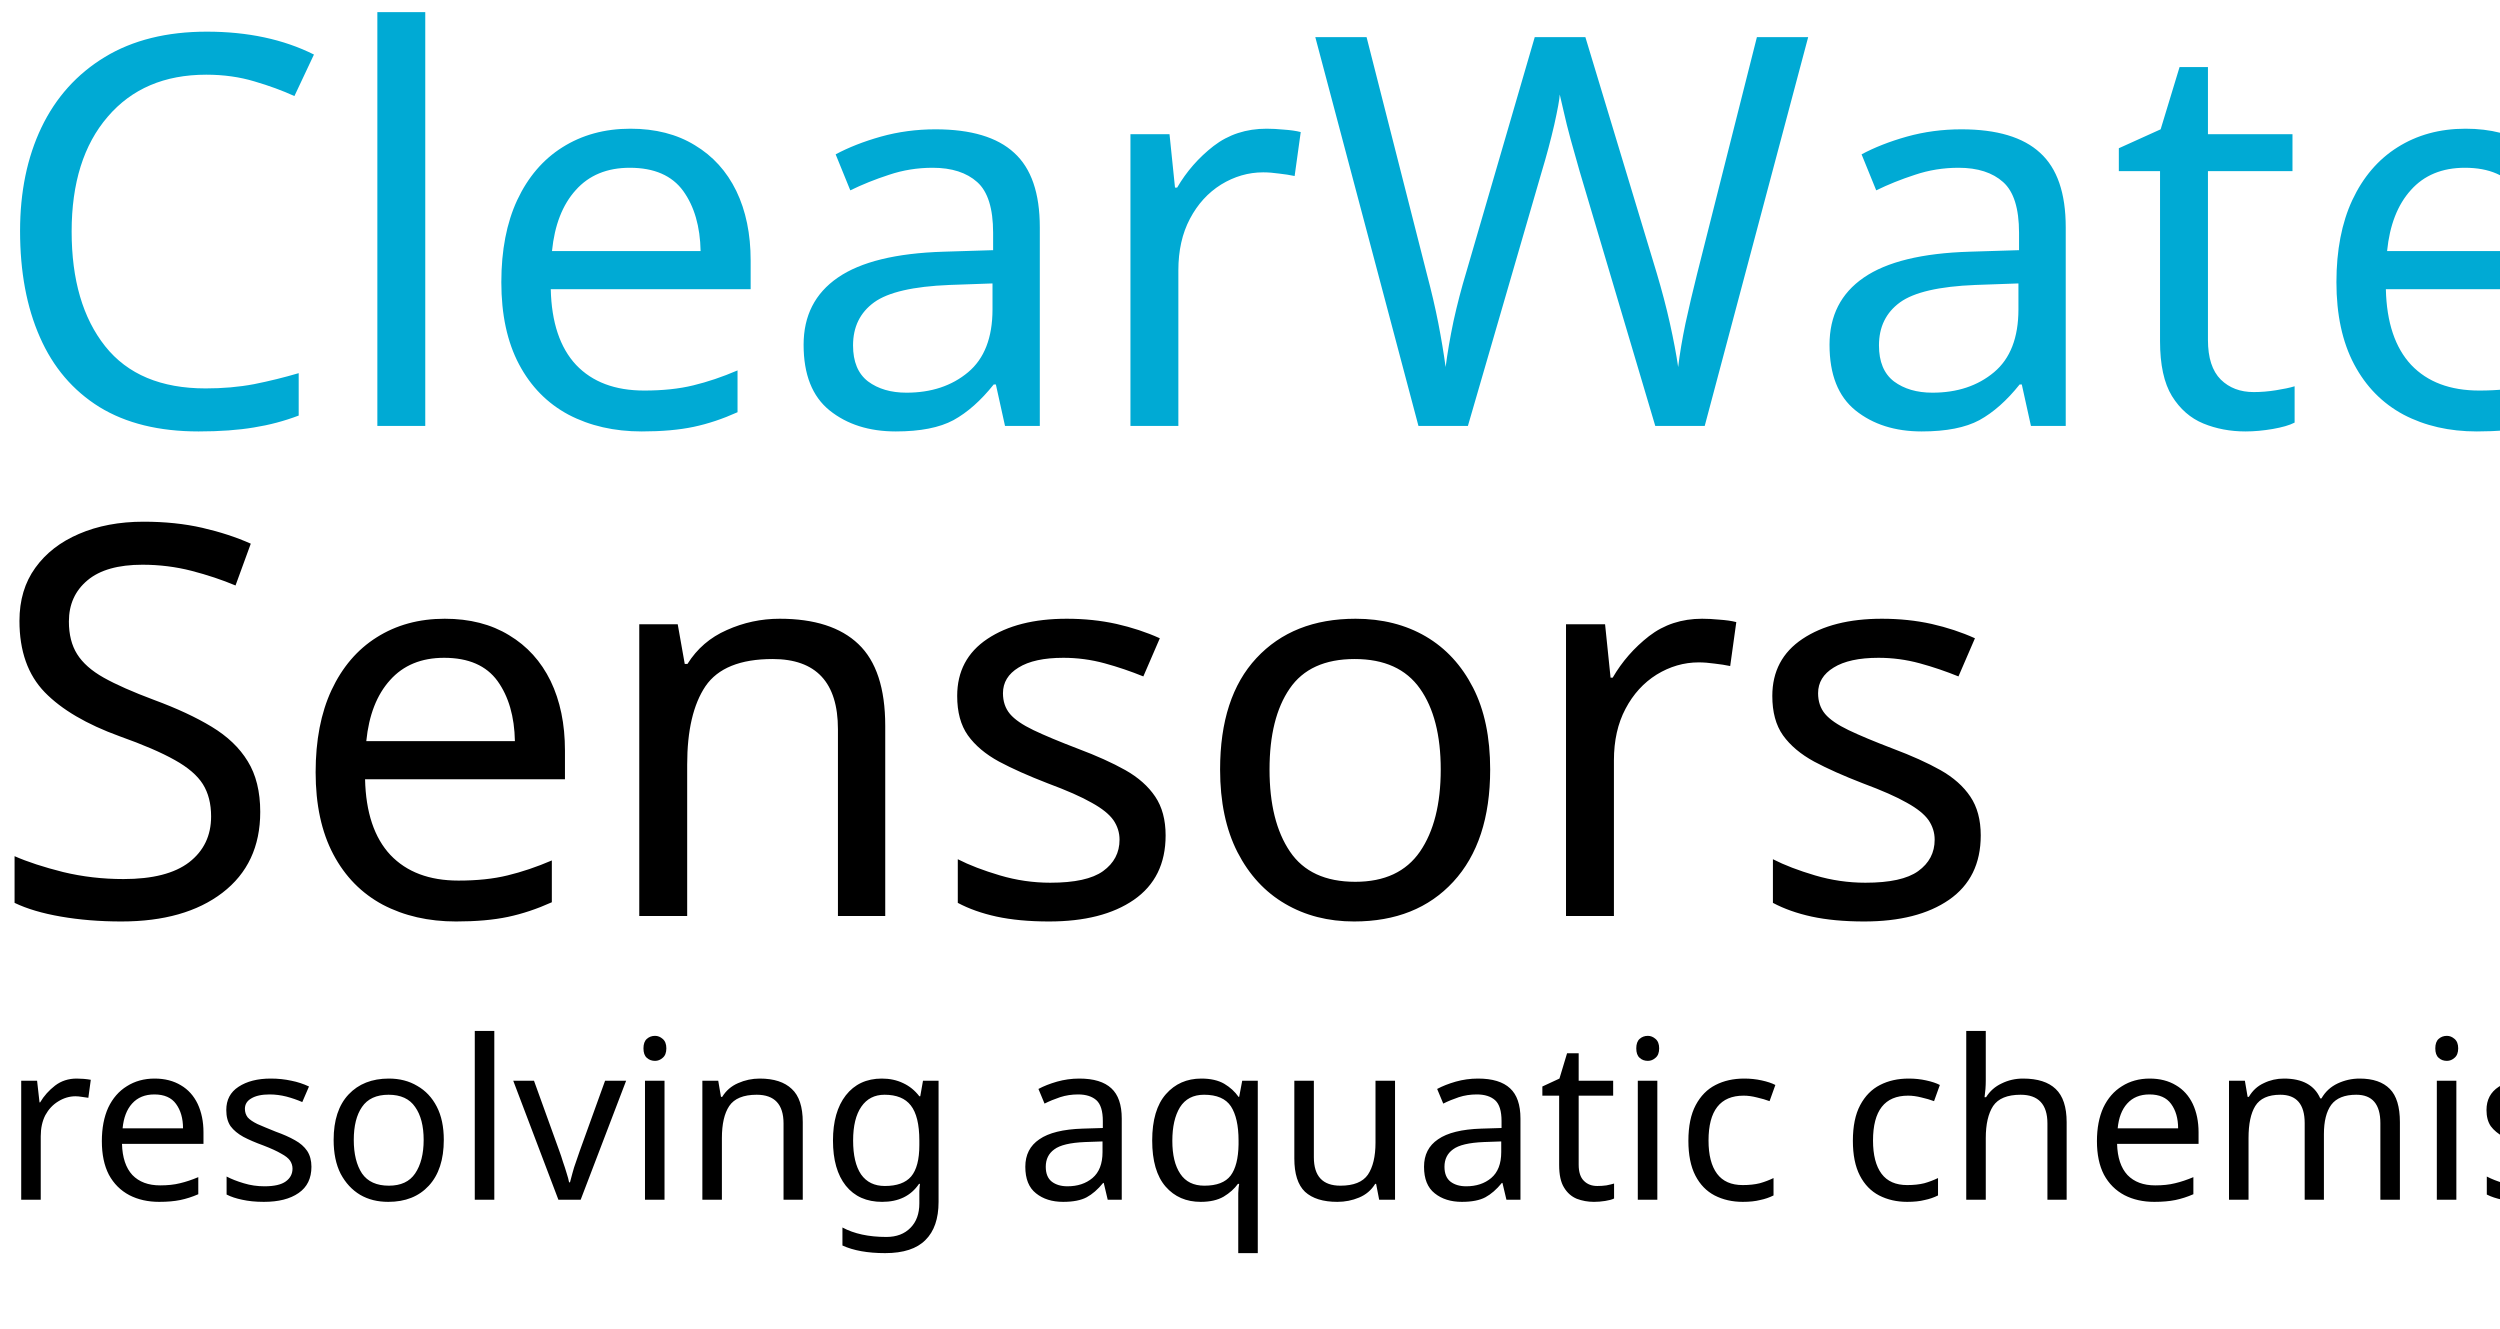
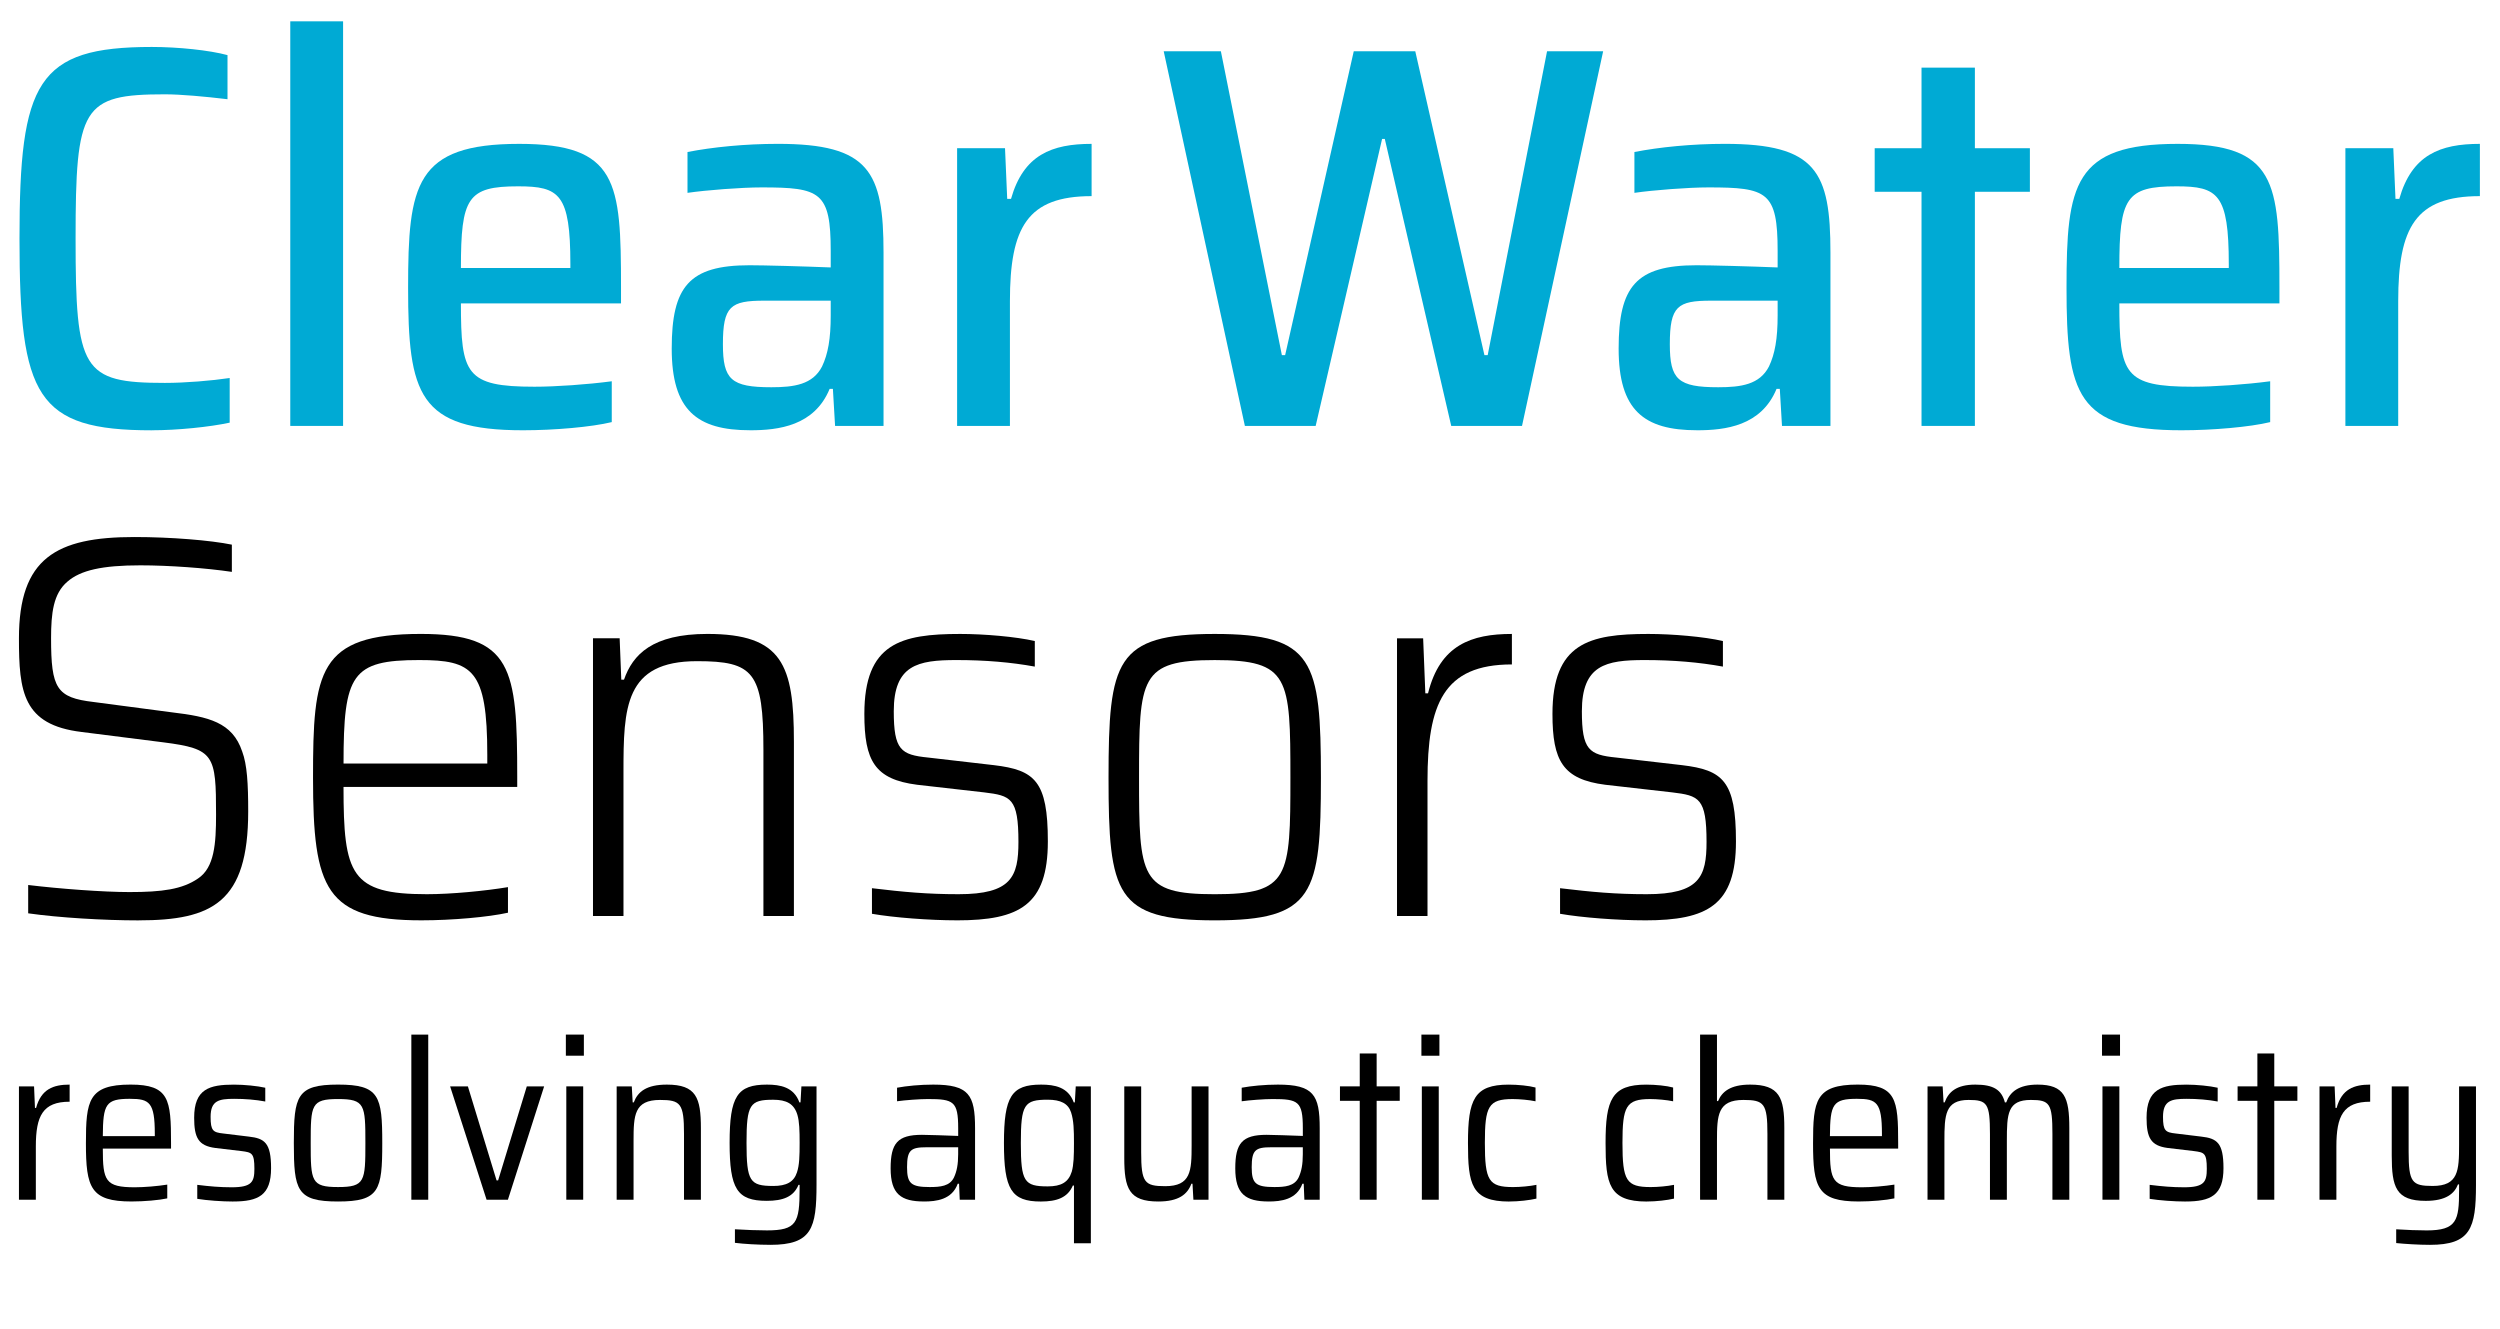
<svg xmlns="http://www.w3.org/2000/svg" width="128mm" height="68mm" viewBox="0 0 128 68" version="1.1" id="svg914">
  <defs id="defs908">
    </defs>
  <g id="layer1" transform="translate(0,-229)">
    <g id="g827" style="opacity:1;vector-effect:none;fill:#000000;fill-opacity:0;stroke:#343a40;stroke-width:9.449;stroke-linecap:butt;stroke-linejoin:miter;stroke-miterlimit:10;stroke-dasharray:none;stroke-dashoffset:0;stroke-opacity:0;paint-order:stroke fill markers">
      <path id="path829" style="fill:#353564;fill-rule:evenodd;stroke:none;stroke-linejoin:round" d="m 43.298,139.753 v 61.326 l 15.994,4.608 v -55.986 z" points="43.298,201.078 59.292,205.686 59.292,149.7 43.298,139.753 " />
      <path id="path839" style="fill:#e9e9ff;fill-rule:evenodd;stroke:none;stroke-linejoin:round" d="M 59.292,149.7 104.526,70.128 v 98.699 l -45.234,36.859 z" points="104.526,70.128 104.526,168.827 59.292,205.686 59.292,149.7 " />
      <path id="path831" style="fill:#4d4d9f;fill-rule:evenodd;stroke:none;stroke-linejoin:round" d="M 43.298,139.753 82.319,36.789 104.526,70.128 59.292,149.7 Z" points="82.319,36.789 104.526,70.128 59.292,149.7 43.298,139.753 " />
      <path id="path837" style="fill:#afafde;fill-rule:evenodd;stroke:none;stroke-linejoin:round" d="m 43.298,201.078 39.021,-47.695 22.207,15.444 -45.234,36.859 z" points="82.319,153.383 104.526,168.827 59.292,205.686 43.298,201.078 " />
      <path id="path835" style="fill:#d7d7ff;fill-rule:evenodd;stroke:none;stroke-linejoin:round" d="m 82.319,36.789 v 116.594 l 22.207,15.444 V 70.128 Z" points="82.319,153.383 104.526,168.827 104.526,70.128 82.319,36.789 " />
      <path id="path833" style="fill:#8686bf;fill-rule:evenodd;stroke:none;stroke-linejoin:round" d="M 43.298,139.753 82.319,36.789 v 116.594 l -39.021,47.695 z" points="82.319,36.789 82.319,153.383 43.298,201.078 43.298,139.753 " />
    </g>
-     <text xml:space="preserve" style="font-style:normal;font-variant:normal;font-weight:normal;font-stretch:normal;font-size:10.455px;line-height:1;font-family:'Saira SemiCondensed';-inkscape-font-specification:'Saira SemiCondensed, ';letter-spacing:0px;word-spacing:0px;fill:#000000;fill-opacity:1;stroke:none;stroke-width:0.265" x="-0.675" y="250.807" id="text817-2-7-2-9-3">
-       <tspan id="tspan815-1-2-2-9-2" x="-0.675" y="250.807" style="font-style:normal;font-variant:normal;font-weight:500;font-stretch:semi-condensed;font-size:27.88px;line-height:0.9;font-family:'Saira SemiCondensed';-inkscape-font-specification:'Saira SemiCondensed, Medium Semi-Condensed';fill:#00aad4;stroke-width:0.265" dx="0 0 0 0 0 2.47">ClearWater</tspan>
-       <tspan x="-0.675" y="275.899" style="font-style:normal;font-variant:normal;font-weight:300;font-stretch:semi-condensed;font-size:27.88px;line-height:0.9;font-family:'Saira SemiCondensed';-inkscape-font-specification:'Saira SemiCondensed, Light Semi-Condensed';stroke-width:0.265" id="tspan823-2">Sensors</tspan>
-     </text>
+     <g aria-label="ClearWater Sensors" style="font-style:normal;font-variant:normal;font-weight:normal;font-stretch:normal;font-size:10.455px;line-height:1;font-family:'Saira SemiCondensed';-inkscape-font-specification:'Saira SemiCondensed, ';letter-spacing:0px;word-spacing:0px;fill:#000000;fill-opacity:1;stroke:none;stroke-width:0.265" id="text817-2-7-2-9-3">
+       <path d="m 7.773,251.03 c 1.31,0 2.955,-0.167 3.987,-0.39 v -2.286 c -0.92,0.139 -2.286,0.251 -3.318,0.251 -4.238,0 -4.572,-0.641 -4.572,-7.388 0,-6.747 0.335,-7.388 4.572,-7.388 0.809,0 2.035,0.112 3.206,0.251 v -2.258 c -0.92,-0.251 -2.537,-0.418 -3.875,-0.418 -5.883,0 -6.775,1.784 -6.775,9.814 0,8.085 0.864,9.814 6.775,9.814 z" style="font-style:normal;font-variant:normal;font-weight:500;font-stretch:semi-condensed;font-size:27.88px;line-height:0.9;font-family:'Saira SemiCondensed';-inkscape-font-specification:'Saira SemiCondensed, Medium Semi-Condensed';fill:#00aad4;stroke-width:0.265" id="path834" />
+       <path d="m 14.862,250.807 h 2.704 v -20.715 h -2.704 z" style="font-style:normal;font-variant:normal;font-weight:500;font-stretch:semi-condensed;font-size:27.88px;line-height:0.9;font-family:'Saira SemiCondensed';-inkscape-font-specification:'Saira SemiCondensed, Medium Semi-Condensed';fill:#00aad4;stroke-width:0.265" id="path836" />
+       <path d="m 31.796,243.698 c 0,-5.381 -0.167,-7.332 -5.214,-7.332 -5.325,0 -5.687,2.091 -5.687,7.36 0,5.464 0.53,7.304 5.883,7.304 1.617,0 3.513,-0.167 4.544,-0.418 v -2.091 c -1.255,0.167 -2.872,0.279 -3.959,0.279 -3.513,0 -3.764,-0.641 -3.764,-4.266 h 8.197 z m -5.269,-5.158 c 2.119,0 2.676,0.39 2.676,3.987 v 0.195 h -5.604 c 0,-3.596 0.335,-4.182 2.927,-4.182 z" style="font-style:normal;font-variant:normal;font-weight:500;font-stretch:semi-condensed;font-size:27.88px;line-height:0.9;font-family:'Saira SemiCondensed';-inkscape-font-specification:'Saira SemiCondensed, Medium Semi-Condensed';fill:#00aad4;stroke-width:0.265" id="path838" />
+       <path d="m 38.407,251.03 c 1.45,0 3.29,-0.223 4.07,-2.119 h 0.167 l 0.112,1.896 h 2.481 v -8.866 c 0,-4.154 -0.725,-5.576 -5.409,-5.576 -1.673,0 -3.346,0.167 -4.628,0.418 v 2.091 c 0.948,-0.139 2.76,-0.279 3.792,-0.279 3.011,0 3.541,0.223 3.541,3.262 v 0.836 c -1.366,-0.056 -3.429,-0.112 -4.154,-0.112 -3.095,0 -3.987,1.087 -3.987,4.266 0,3.15 1.282,4.182 4.015,4.182 z m 1.087,-2.203 c -2.063,0 -2.481,-0.39 -2.481,-2.203 0,-1.952 0.39,-2.23 2.119,-2.23 h 3.401 v 0.753 c 0,1.199 -0.139,1.979 -0.446,2.621 -0.474,0.92 -1.422,1.059 -2.593,1.059 z" style="font-style:normal;font-variant:normal;font-weight:500;font-stretch:semi-condensed;font-size:27.88px;line-height:0.9;font-family:'Saira SemiCondensed';-inkscape-font-specification:'Saira SemiCondensed, Medium Semi-Condensed';fill:#00aad4;stroke-width:0.265" id="path840" />
+       <path d="m 49.004,250.807 h 2.704 v -6.384 c 0,-3.792 0.892,-5.381 4.182,-5.381 v -2.676 c -2.035,0 -3.485,0.558 -4.126,2.816 h -0.195 l -0.112,-2.593 h -2.453 z" style="font-style:normal;font-variant:normal;font-weight:500;font-stretch:semi-condensed;font-size:27.88px;line-height:0.9;font-family:'Saira SemiCondensed';-inkscape-font-specification:'Saira SemiCondensed, Medium Semi-Condensed';fill:#00aad4;stroke-width:0.265" id="path842" />
+       <path d="m 63.738,250.807 h 3.624 l 3.401,-14.693 h 0.139 l 3.401,14.693 h 3.624 l 4.154,-19.181 h -2.872 l -3.039,15.557 h -0.167 l -3.541,-15.557 h -3.15 l -3.513,15.557 h -0.167 l -3.123,-15.557 h -2.927 z" style="font-style:normal;font-variant:normal;font-weight:500;font-stretch:semi-condensed;font-size:27.88px;line-height:0.9;font-family:'Saira SemiCondensed';-inkscape-font-specification:'Saira SemiCondensed, Medium Semi-Condensed';fill:#00aad4;stroke-width:0.265" id="path844" />
+       <path d="m 86.889,251.03 c 1.45,0 3.29,-0.223 4.07,-2.119 h 0.167 l 0.112,1.896 h 2.481 v -8.866 c 0,-4.154 -0.725,-5.576 -5.409,-5.576 -1.673,0 -3.346,0.167 -4.628,0.418 v 2.091 c 0.948,-0.139 2.76,-0.279 3.792,-0.279 3.011,0 3.541,0.223 3.541,3.262 v 0.836 c -1.366,-0.056 -3.429,-0.112 -4.154,-0.112 -3.095,0 -3.987,1.087 -3.987,4.266 0,3.15 1.282,4.182 4.015,4.182 z m 1.087,-2.203 c -2.063,0 -2.481,-0.39 -2.481,-2.203 0,-1.952 0.39,-2.23 2.119,-2.23 h 3.401 v 0.753 c 0,1.199 -0.139,1.979 -0.446,2.621 -0.474,0.92 -1.422,1.059 -2.593,1.059 z" style="font-style:normal;font-variant:normal;font-weight:500;font-stretch:semi-condensed;font-size:27.88px;line-height:0.9;font-family:'Saira SemiCondensed';-inkscape-font-specification:'Saira SemiCondensed, Medium Semi-Condensed';fill:#00aad4;stroke-width:0.265" id="path846" />
+       <path d="m 98.382,250.807 h 2.732 v -11.988 h 2.816 v -2.23 h -2.816 v -4.126 h -2.732 v 4.126 h -2.398 v 2.23 h 2.398 z" style="font-style:normal;font-variant:normal;font-weight:500;font-stretch:semi-condensed;font-size:27.88px;line-height:0.9;font-family:'Saira SemiCondensed';-inkscape-font-specification:'Saira SemiCondensed, Medium Semi-Condensed';fill:#00aad4;stroke-width:0.265" id="path848" />
+       <path d="m 116.707,243.698 c 0,-5.381 -0.167,-7.332 -5.214,-7.332 -5.325,0 -5.687,2.091 -5.687,7.36 0,5.464 0.53,7.304 5.883,7.304 1.617,0 3.513,-0.167 4.544,-0.418 v -2.091 c -1.255,0.167 -2.872,0.279 -3.959,0.279 -3.513,0 -3.764,-0.641 -3.764,-4.266 h 8.197 z m -5.269,-5.158 c 2.119,0 2.676,0.39 2.676,3.987 v 0.195 h -5.604 c 0,-3.596 0.335,-4.182 2.927,-4.182 z" style="font-style:normal;font-variant:normal;font-weight:500;font-stretch:semi-condensed;font-size:27.88px;line-height:0.9;font-family:'Saira SemiCondensed';-inkscape-font-specification:'Saira SemiCondensed, Medium Semi-Condensed';fill:#00aad4;stroke-width:0.265" id="path850" />
+       <path d="m 120.084,250.807 h 2.704 v -6.384 c 0,-3.792 0.892,-5.381 4.182,-5.381 v -2.676 c -2.035,0 -3.485,0.558 -4.126,2.816 h -0.195 l -0.112,-2.593 h -2.453 z" style="font-style:normal;font-variant:normal;font-weight:500;font-stretch:semi-condensed;font-size:27.88px;line-height:0.9;font-family:'Saira SemiCondensed';-inkscape-font-specification:'Saira SemiCondensed, Medium Semi-Condensed';fill:#00aad4;stroke-width:0.265" id="path852" />
+       <path d="m 7.104,276.122 c 3.764,0 5.604,-0.92 5.604,-5.576 0,-1.422 -0.056,-2.398 -0.307,-3.067 -0.502,-1.506 -1.729,-1.784 -3.596,-2.007 l -4.015,-0.53 c -1.896,-0.223 -2.175,-0.697 -2.175,-3.262 0,-1.282 0.112,-2.286 0.836,-2.899 0.669,-0.585 1.784,-0.836 3.736,-0.836 1.45,0 3.373,0.139 4.684,0.335 v -1.394 c -1.087,-0.223 -3.123,-0.39 -4.99,-0.39 -4.015,0 -5.911,1.087 -5.911,5.186 0,2.732 0.195,4.433 3.206,4.795 l 4.182,0.53 c 2.621,0.335 2.704,0.641 2.704,3.708 0,1.478 -0.084,2.704 -0.92,3.262 -0.809,0.558 -1.84,0.697 -3.513,0.697 -1.338,0 -3.569,-0.167 -5.186,-0.362 v 1.45 c 1.561,0.223 3.875,0.362 5.66,0.362 z" style="font-style:normal;font-variant:normal;font-weight:300;font-stretch:semi-condensed;font-size:27.88px;line-height:0.9;font-family:'Saira SemiCondensed';-inkscape-font-specification:'Saira SemiCondensed, Light Semi-Condensed';stroke-width:0.265" id="path854" />
+       <path d="m 26.482,268.761 c 0,-5.548 -0.251,-7.304 -4.935,-7.304 -5.269,0 -5.52,1.924 -5.52,7.36 0,5.715 0.641,7.304 5.548,7.304 1.589,0 3.429,-0.167 4.433,-0.39 v -1.31 c -1.171,0.195 -2.899,0.362 -4.154,0.362 -3.903,0 -4.266,-1.004 -4.266,-5.492 h 8.894 z m -5.018,-5.966 c 2.732,0 3.485,0.474 3.485,4.851 v 0.446 h -7.36 c 0,-4.572 0.418,-5.297 3.875,-5.297 z" style="font-style:normal;font-variant:normal;font-weight:300;font-stretch:semi-condensed;font-size:27.88px;line-height:0.9;font-family:'Saira SemiCondensed';-inkscape-font-specification:'Saira SemiCondensed, Light Semi-Condensed';stroke-width:0.265" id="path856" />
+       <path d="m 30.361,275.899 h 1.561 v -7.36 c 0,-3.318 0.056,-5.687 3.764,-5.687 2.899,0 3.401,0.558 3.401,4.544 v 8.503 h 1.561 v -8.922 c 0,-3.931 -0.585,-5.52 -4.433,-5.52 -2.816,0 -3.82,1.059 -4.266,2.342 h -0.139 l -0.084,-2.119 H 30.361 Z" style="font-style:normal;font-variant:normal;font-weight:300;font-stretch:semi-condensed;font-size:27.88px;line-height:0.9;font-family:'Saira SemiCondensed';-inkscape-font-specification:'Saira SemiCondensed, Light Semi-Condensed';stroke-width:0.265" id="path858" />
+       <path d="m 48.994,276.122 c 3.206,0 4.656,-0.781 4.656,-4.043 0,-3.095 -0.669,-3.652 -2.76,-3.903 l -3.373,-0.39 c -1.394,-0.139 -1.756,-0.39 -1.756,-2.37 0,-2.37 1.227,-2.621 3.206,-2.621 1.478,0 2.788,0.112 4.015,0.335 v -1.31 c -0.976,-0.223 -2.593,-0.362 -3.82,-0.362 -3.039,0 -4.907,0.474 -4.907,4.098 0,2.398 0.53,3.346 2.704,3.624 l 3.429,0.39 c 1.366,0.167 1.756,0.279 1.756,2.537 0,1.784 -0.362,2.676 -3.067,2.676 -1.589,0 -2.816,-0.112 -4.433,-0.307 v 1.31 c 1.115,0.195 2.955,0.335 4.349,0.335 z" style="font-style:normal;font-variant:normal;font-weight:300;font-stretch:semi-condensed;font-size:27.88px;line-height:0.9;font-family:'Saira SemiCondensed';-inkscape-font-specification:'Saira SemiCondensed, Light Semi-Condensed';stroke-width:0.265" id="path860" />
+       <path d="m 62.194,276.122 c 5.074,0 5.437,-1.338 5.437,-7.304 0,-5.994 -0.362,-7.36 -5.437,-7.36 -5.074,0 -5.437,1.366 -5.437,7.36 0,5.966 0.362,7.304 5.437,7.304 z m 0,-1.338 c -3.82,0 -3.875,-0.864 -3.875,-5.966 0,-5.13 0.056,-6.022 3.875,-6.022 3.82,0 3.875,0.892 3.875,6.022 0,5.102 -0.056,5.966 -3.875,5.966 z" style="font-style:normal;font-variant:normal;font-weight:300;font-stretch:semi-condensed;font-size:27.88px;line-height:0.9;font-family:'Saira SemiCondensed';-inkscape-font-specification:'Saira SemiCondensed, Light Semi-Condensed';stroke-width:0.265" id="path862" />
+       <path d="m 71.527,275.899 h 1.561 v -6.914 c 0,-3.931 0.809,-5.966 4.321,-5.966 v -1.561 c -2.063,0 -3.68,0.558 -4.293,3.039 h -0.139 l -0.112,-2.816 h -1.338 z" style="font-style:normal;font-variant:normal;font-weight:300;font-stretch:semi-condensed;font-size:27.88px;line-height:0.9;font-family:'Saira SemiCondensed';-inkscape-font-specification:'Saira SemiCondensed, Light Semi-Condensed';stroke-width:0.265" id="path864" />
+       <path d="m 84.225,276.122 c 3.206,0 4.656,-0.781 4.656,-4.043 0,-3.095 -0.669,-3.652 -2.76,-3.903 l -3.373,-0.39 c -1.394,-0.139 -1.756,-0.39 -1.756,-2.37 0,-2.37 1.227,-2.621 3.206,-2.621 1.478,0 2.788,0.112 4.015,0.335 v -1.31 c -0.976,-0.223 -2.593,-0.362 -3.82,-0.362 -3.039,0 -4.907,0.474 -4.907,4.098 0,2.398 0.53,3.346 2.704,3.624 l 3.429,0.39 c 1.366,0.167 1.756,0.279 1.756,2.537 0,1.784 -0.362,2.676 -3.067,2.676 -1.589,0 -2.816,-0.112 -4.433,-0.307 v 1.31 c 1.115,0.195 2.955,0.335 4.349,0.335 z" style="font-style:normal;font-variant:normal;font-weight:300;font-stretch:semi-condensed;font-size:27.88px;line-height:0.9;font-family:'Saira SemiCondensed';-inkscape-font-specification:'Saira SemiCondensed, Light Semi-Condensed';stroke-width:0.265" id="path866" />
+     </g>
    <flowRoot xml:space="preserve" id="flowRoot904" style="font-style:normal;font-variant:normal;font-weight:normal;font-stretch:normal;font-size:16px;line-height:1;font-family:'Saira SemiCondensed';-inkscape-font-specification:'Saira SemiCondensed, ';letter-spacing:0px;word-spacing:0px;fill:#000000;fill-opacity:1;stroke:none" transform="matrix(0.2645833,0,0,0.2645833,0,247)">
      <flowRegion id="flowRegion906">
        <rect id="rect908" width="115.157" height="22.223" x="-888.934" y="465.758" />
      </flowRegion>
      <flowPara id="flowPara910" />
    </flowRoot>
    <text xml:space="preserve" style="font-style:normal;font-variant:normal;font-weight:normal;font-stretch:normal;font-size:9.327px;line-height:1;font-family:'Saira SemiCondensed';-inkscape-font-specification:'Saira SemiCondensed, ';letter-spacing:0px;word-spacing:0px;fill:#000000;fill-opacity:1;stroke:none;stroke-width:0.265" x="-298.627" y="263.593" id="text829-5-4">
      <tspan x="-298.627" y="270.318" style="font-style:normal;font-variant:normal;font-weight:300;font-stretch:semi-condensed;font-size:14.111px;font-family:'Saira SemiCondensed';-inkscape-font-specification:'Saira SemiCondensed, Light Semi-Condensed';stroke-width:0.265" id="tspan937" />
    </text>
    <text xml:space="preserve" style="font-style:normal;font-variant:normal;font-weight:normal;font-stretch:normal;font-size:4.233px;line-height:1;font-family:'Saira SemiCondensed';-inkscape-font-specification:'Saira SemiCondensed, ';letter-spacing:0px;word-spacing:0px;fill:#000000;fill-opacity:1;stroke:none;stroke-width:0.265" x="-285.978" y="279.895" id="text949">
      <tspan id="tspan947" x="-285.978" y="282.947" style="stroke-width:0.265" />
    </text>
-     <text xml:space="preserve" style="font-style:normal;font-variant:normal;font-weight:normal;font-stretch:normal;font-size:3.414px;line-height:1;font-family:'Saira SemiCondensed';-inkscape-font-specification:'Saira SemiCondensed, ';letter-spacing:0px;word-spacing:0px;fill:#000000;fill-opacity:1;stroke:none;stroke-width:0.265" x="0.117" y="290.426" id="text945-7">
-       <tspan id="tspan943-2" x="0.117" y="290.426" style="font-size:11.379px;stroke-width:0.265">resolving aquatic chemistry</tspan>
-     </text>
+     <g aria-label="resolving aquatic chemistry" style="font-style:normal;font-variant:normal;font-weight:normal;font-stretch:normal;font-size:3.414px;line-height:1;font-family:'Saira SemiCondensed';-inkscape-font-specification:'Saira SemiCondensed, ';letter-spacing:0px;word-spacing:0px;fill:#000000;fill-opacity:1;stroke:none;stroke-width:0.265" id="text945-7">
+       <path d="M 0.97,290.426 H 1.835 v -2.731 c 0,-1.559 0.353,-2.287 1.73,-2.287 v -0.876 c -0.831,0 -1.456,0.228 -1.718,1.195 h -0.057 l -0.046,-1.104 H 0.97 Z" style="font-size:11.379px;stroke-width:0.265" id="path869" />
+       <path d="m 8.757,287.524 c 0,-2.23 -0.091,-2.993 -2.071,-2.993 -2.162,0 -2.287,0.819 -2.287,3.004 0,2.276 0.239,2.981 2.333,2.981 0.649,0 1.422,-0.068 1.832,-0.159 v -0.705 c -0.501,0.08 -1.183,0.137 -1.661,0.137 -1.513,0 -1.639,-0.33 -1.639,-1.98 h 3.493 z m -2.094,-2.264 c 0.99,0 1.263,0.182 1.263,1.786 v 0.125 H 5.264 c 0.011,-1.65 0.148,-1.912 1.4,-1.912 z" style="font-size:11.379px;stroke-width:0.265" id="path871" />
+       <path d="m 11.933,290.517 c 1.297,0 1.946,-0.319 1.946,-1.707 0,-1.297 -0.33,-1.525 -1.138,-1.616 l -1.309,-0.159 c -0.523,-0.057 -0.649,-0.137 -0.649,-0.853 0,-0.831 0.421,-0.922 1.206,-0.922 0.558,0 1.104,0.045 1.593,0.137 v -0.705 c -0.398,-0.091 -1.07,-0.159 -1.604,-0.159 -1.252,0 -2.037,0.216 -2.037,1.695 0,1.024 0.216,1.434 1.081,1.548 l 1.343,0.159 c 0.535,0.068 0.66,0.102 0.66,0.91 0,0.66 -0.125,0.944 -1.161,0.944 -0.603,0 -1.115,-0.045 -1.764,-0.125 v 0.717 c 0.489,0.08 1.263,0.137 1.832,0.137 z" style="font-size:11.379px;stroke-width:0.265" id="path873" />
+       <path d="m 17.308,290.517 c 2.116,0 2.264,-0.569 2.264,-2.993 0,-2.412 -0.148,-2.993 -2.264,-2.993 -2.116,0 -2.264,0.58 -2.264,2.993 0,2.424 0.148,2.993 2.264,2.993 z m 0,-0.74 c -1.377,0 -1.4,-0.296 -1.4,-2.253 0,-1.957 0.023,-2.253 1.4,-2.253 1.377,0 1.4,0.296 1.4,2.253 0,1.957 -0.023,2.253 -1.4,2.253 z" style="font-size:11.379px;stroke-width:0.265" id="path875" />
+       <path d="m 21.061,290.426 h 0.865 v -8.454 h -0.865 z" style="font-size:11.379px;stroke-width:0.265" id="path877" />
+       <path d="m 24.913,290.426 h 1.092 l 1.855,-5.803 h -0.888 l -1.468,4.813 h -0.08 l -1.468,-4.813 h -0.91 z" style="font-size:11.379px;stroke-width:0.265" id="path879" />
+       <path d="M 28.972,283.052 H 29.894 v -1.081 h -0.922 z m 0.023,7.373 h 0.865 v -5.803 h -0.865 z" style="font-size:11.379px;stroke-width:0.265" id="path881" />
+       <path d="m 31.573,290.426 h 0.865 v -3.015 c 0,-1.309 0.034,-2.094 1.354,-2.094 1.058,0 1.229,0.182 1.229,1.741 v 3.368 h 0.865 v -3.664 c 0,-1.559 -0.239,-2.23 -1.741,-2.23 -1.047,0 -1.491,0.364 -1.695,0.91 h -0.057 l -0.046,-0.819 h -0.774 z" style="font-size:11.379px;stroke-width:0.265" id="path883" />
+       <path d="m 39.439,292.736 c 2.128,0 2.367,-0.842 2.367,-3.095 v -5.018 h -0.774 l -0.046,0.819 h -0.057 c -0.284,-0.785 -0.979,-0.91 -1.661,-0.91 -1.525,0 -1.912,0.603 -1.912,2.981 0,2.355 0.375,2.97 1.9,2.97 0.831,0 1.377,-0.205 1.627,-0.819 h 0.057 v 0.216 c 0,1.73 -0.159,2.116 -1.673,2.116 -0.467,0 -1.081,-0.023 -1.639,-0.057 v 0.694 c 0.444,0.057 1.183,0.102 1.809,0.102 z m 0.148,-3.015 c -1.195,0 -1.365,-0.239 -1.365,-2.207 0,-1.969 0.171,-2.207 1.365,-2.207 0.683,0 1.07,0.205 1.24,0.774 0.102,0.341 0.114,0.819 0.114,1.434 0,0.66 -0.011,1.138 -0.137,1.513 -0.159,0.489 -0.535,0.694 -1.218,0.694 z" style="font-size:11.379px;stroke-width:0.265" id="path885" />
+       <path d="m 47.306,290.517 c 0.626,0 1.434,-0.091 1.73,-0.91 h 0.068 l 0.034,0.819 h 0.785 v -3.664 c 0,-1.707 -0.319,-2.23 -2.139,-2.23 -0.683,0 -1.365,0.068 -1.855,0.159 v 0.694 c 0.398,-0.057 1.161,-0.114 1.582,-0.114 1.309,0 1.548,0.114 1.548,1.491 v 0.398 c -0.614,-0.023 -1.548,-0.057 -1.855,-0.057 -1.252,0 -1.604,0.432 -1.604,1.718 0,1.32 0.535,1.695 1.707,1.695 z m 0.296,-0.74 c -0.956,0 -1.161,-0.182 -1.161,-1.013 0,-0.888 0.193,-1.024 1.001,-1.024 h 1.616 v 0.353 c 0,0.523 -0.068,0.876 -0.216,1.195 -0.216,0.444 -0.694,0.489 -1.24,0.489 z" style="font-size:11.379px;stroke-width:0.265" id="path887" />
+       <path d="m 54.987,292.656 h 0.865 v -8.033 h -0.774 l -0.046,0.819 h -0.057 c -0.284,-0.785 -0.979,-0.91 -1.673,-0.91 -1.513,0 -1.9,0.603 -1.9,2.993 0,2.367 0.375,2.993 1.889,2.993 0.831,0 1.377,-0.205 1.639,-0.819 h 0.057 z M 53.644,289.743 c -1.206,0 -1.377,-0.239 -1.377,-2.219 0,-1.98 0.171,-2.219 1.377,-2.219 0.66,0 1.047,0.193 1.195,0.649 0.137,0.421 0.148,0.91 0.148,1.57 0,0.637 -0.011,1.115 -0.114,1.468 -0.171,0.546 -0.546,0.751 -1.229,0.751 z" style="font-size:11.379px;stroke-width:0.265" id="path889" />
+       <path d="m 59.304,290.517 c 1.047,0 1.491,-0.364 1.695,-0.91 h 0.057 l 0.046,0.819 h 0.774 v -5.803 h -0.865 v 3.015 c 0,1.32 -0.034,2.094 -1.354,2.094 -1.058,0 -1.229,-0.182 -1.229,-1.741 v -3.368 h -0.865 v 3.664 c 0,1.559 0.239,2.23 1.741,2.23 z" style="font-size:11.379px;stroke-width:0.265" id="path891" />
+       <path d="m 64.952,290.517 c 0.626,0 1.434,-0.091 1.73,-0.91 h 0.068 l 0.034,0.819 h 0.785 v -3.664 c 0,-1.707 -0.319,-2.23 -2.139,-2.23 -0.683,0 -1.365,0.068 -1.855,0.159 v 0.694 c 0.398,-0.057 1.161,-0.114 1.582,-0.114 1.309,0 1.548,0.114 1.548,1.491 v 0.398 c -0.614,-0.023 -1.548,-0.057 -1.855,-0.057 -1.252,0 -1.604,0.432 -1.604,1.718 0,1.32 0.535,1.695 1.707,1.695 z m 0.296,-0.74 c -0.956,0 -1.161,-0.182 -1.161,-1.013 0,-0.888 0.193,-1.024 1.001,-1.024 h 1.616 v 0.353 c 0,0.523 -0.068,0.876 -0.216,1.195 -0.216,0.444 -0.694,0.489 -1.24,0.489 z" style="font-size:11.379px;stroke-width:0.265" id="path893" />
+       <path d="m 69.619,290.426 h 0.865 v -5.064 h 1.183 v -0.74 h -1.183 v -1.684 h -0.865 v 1.684 h -1.013 v 0.74 h 1.013 z" style="font-size:11.379px;stroke-width:0.265" id="path895" />
+       <path d="m 72.776,283.052 h 0.922 v -1.081 h -0.922 z m 0.023,7.373 h 0.865 v -5.803 H 72.798 Z" style="font-size:11.379px;stroke-width:0.265" id="path897" />
+       <path d="m 77.277,290.517 c 0.478,0 1.047,-0.068 1.388,-0.148 v -0.705 c -0.33,0.068 -0.819,0.114 -1.195,0.114 -1.252,0 -1.445,-0.33 -1.445,-2.264 0,-1.866 0.182,-2.242 1.422,-2.242 0.353,0 0.842,0.045 1.172,0.114 v -0.705 c -0.33,-0.091 -0.899,-0.148 -1.377,-0.148 -1.764,0 -2.082,0.762 -2.082,2.993 0,2.105 0.171,2.993 2.116,2.993 z" style="font-size:11.379px;stroke-width:0.265" id="path899" />
+       <path d="m 84.322,290.517 c 0.478,0 1.047,-0.068 1.388,-0.148 v -0.705 c -0.33,0.068 -0.819,0.114 -1.195,0.114 -1.252,0 -1.445,-0.33 -1.445,-2.264 0,-1.866 0.182,-2.242 1.422,-2.242 0.353,0 0.842,0.045 1.172,0.114 v -0.705 c -0.33,-0.091 -0.899,-0.148 -1.377,-0.148 -1.764,0 -2.082,0.762 -2.082,2.993 0,2.105 0.171,2.993 2.116,2.993 z" style="font-size:11.379px;stroke-width:0.265" id="path901" />
+       <path d="m 87.044,290.426 h 0.865 v -3.015 c 0,-1.309 0.034,-2.094 1.354,-2.094 1.058,0 1.229,0.182 1.229,1.741 v 3.368 h 0.865 v -3.675 c 0,-1.548 -0.239,-2.219 -1.752,-2.219 -1.024,0 -1.445,0.376 -1.639,0.842 h -0.057 v -3.402 h -0.865 z" style="font-size:11.379px;stroke-width:0.265" id="path903" />
+       <path d="m 97.186,287.524 c 0,-2.23 -0.091,-2.993 -2.071,-2.993 -2.162,0 -2.287,0.819 -2.287,3.004 0,2.276 0.239,2.981 2.333,2.981 0.649,0 1.422,-0.068 1.832,-0.159 v -0.705 c -0.501,0.08 -1.183,0.137 -1.661,0.137 -1.513,0 -1.639,-0.33 -1.639,-1.98 h 3.493 z m -2.094,-2.264 c 0.99,0 1.263,0.182 1.263,1.786 v 0.125 h -2.663 c 0.011,-1.65 0.148,-1.912 1.4,-1.912 z" style="font-size:11.379px;stroke-width:0.265" id="path905" />
+       <path d="m 98.689,290.426 h 0.865 v -3.015 c 0,-1.32 0.034,-2.094 1.24,-2.094 0.956,0 1.092,0.182 1.092,1.741 v 3.368 h 0.865 v -3.015 c 0,-1.388 0.034,-2.094 1.229,-2.094 0.967,0 1.104,0.182 1.104,1.741 v 3.368 h 0.865 v -3.675 c 0,-1.559 -0.239,-2.219 -1.627,-2.219 -0.967,0 -1.411,0.376 -1.604,0.91 h -0.068 c -0.171,-0.637 -0.569,-0.91 -1.513,-0.91 -0.967,0 -1.377,0.376 -1.57,0.91 h -0.057 l -0.046,-0.819 h -0.774 z" style="font-size:11.379px;stroke-width:0.265" id="path907" />
+       <path d="m 107.623,283.052 h 0.922 v -1.081 h -0.922 z m 0.023,7.373 h 0.865 v -5.803 h -0.865 z" style="font-size:11.379px;stroke-width:0.265" id="path909" />
+       <path d="m 111.896,290.517 c 1.297,0 1.946,-0.319 1.946,-1.707 0,-1.297 -0.33,-1.525 -1.138,-1.616 l -1.309,-0.159 c -0.523,-0.057 -0.649,-0.137 -0.649,-0.853 0,-0.831 0.421,-0.922 1.206,-0.922 0.558,0 1.104,0.045 1.593,0.137 v -0.705 c -0.398,-0.091 -1.07,-0.159 -1.604,-0.159 -1.252,0 -2.037,0.216 -2.037,1.695 0,1.024 0.216,1.434 1.081,1.548 l 1.343,0.159 c 0.535,0.068 0.66,0.102 0.66,0.91 0,0.66 -0.125,0.944 -1.161,0.944 -0.603,0 -1.115,-0.045 -1.764,-0.125 v 0.717 c 0.489,0.08 1.263,0.137 1.832,0.137 z" style="font-size:11.379px;stroke-width:0.265" id="path911" />
+       <path d="m 115.578,290.426 h 0.865 v -5.064 h 1.183 v -0.74 h -1.183 v -1.684 h -0.865 v 1.684 h -1.013 v 0.74 h 1.013 z" style="font-size:11.379px;stroke-width:0.265" id="path913" />
+       <path d="m 118.758,290.426 h 0.865 v -2.731 c 0,-1.559 0.353,-2.287 1.73,-2.287 v -0.876 c -0.831,0 -1.456,0.228 -1.718,1.195 h -0.057 l -0.045,-1.104 h -0.774 z" style="font-size:11.379px;stroke-width:0.265" id="path915" />
+       <path d="m 124.415,292.736 c 2.082,0 2.355,-0.853 2.355,-3.061 v -5.052 h -0.865 v 2.993 c 0,1.32 -0.034,2.105 -1.354,2.105 -1.058,0 -1.229,-0.182 -1.229,-1.752 v -3.345 h -0.865 v 3.539 c 0,1.627 0.216,2.321 1.741,2.321 1.047,0 1.468,-0.375 1.65,-0.842 h 0.057 v 0.307 c 0,1.536 -0.114,2.048 -1.661,2.048 -0.444,0 -1.024,-0.023 -1.559,-0.057 v 0.705 c 0.432,0.045 1.149,0.091 1.73,0.091 z" style="font-size:11.379px;stroke-width:0.265" id="path917" />
+     </g>
  </g>
</svg>
